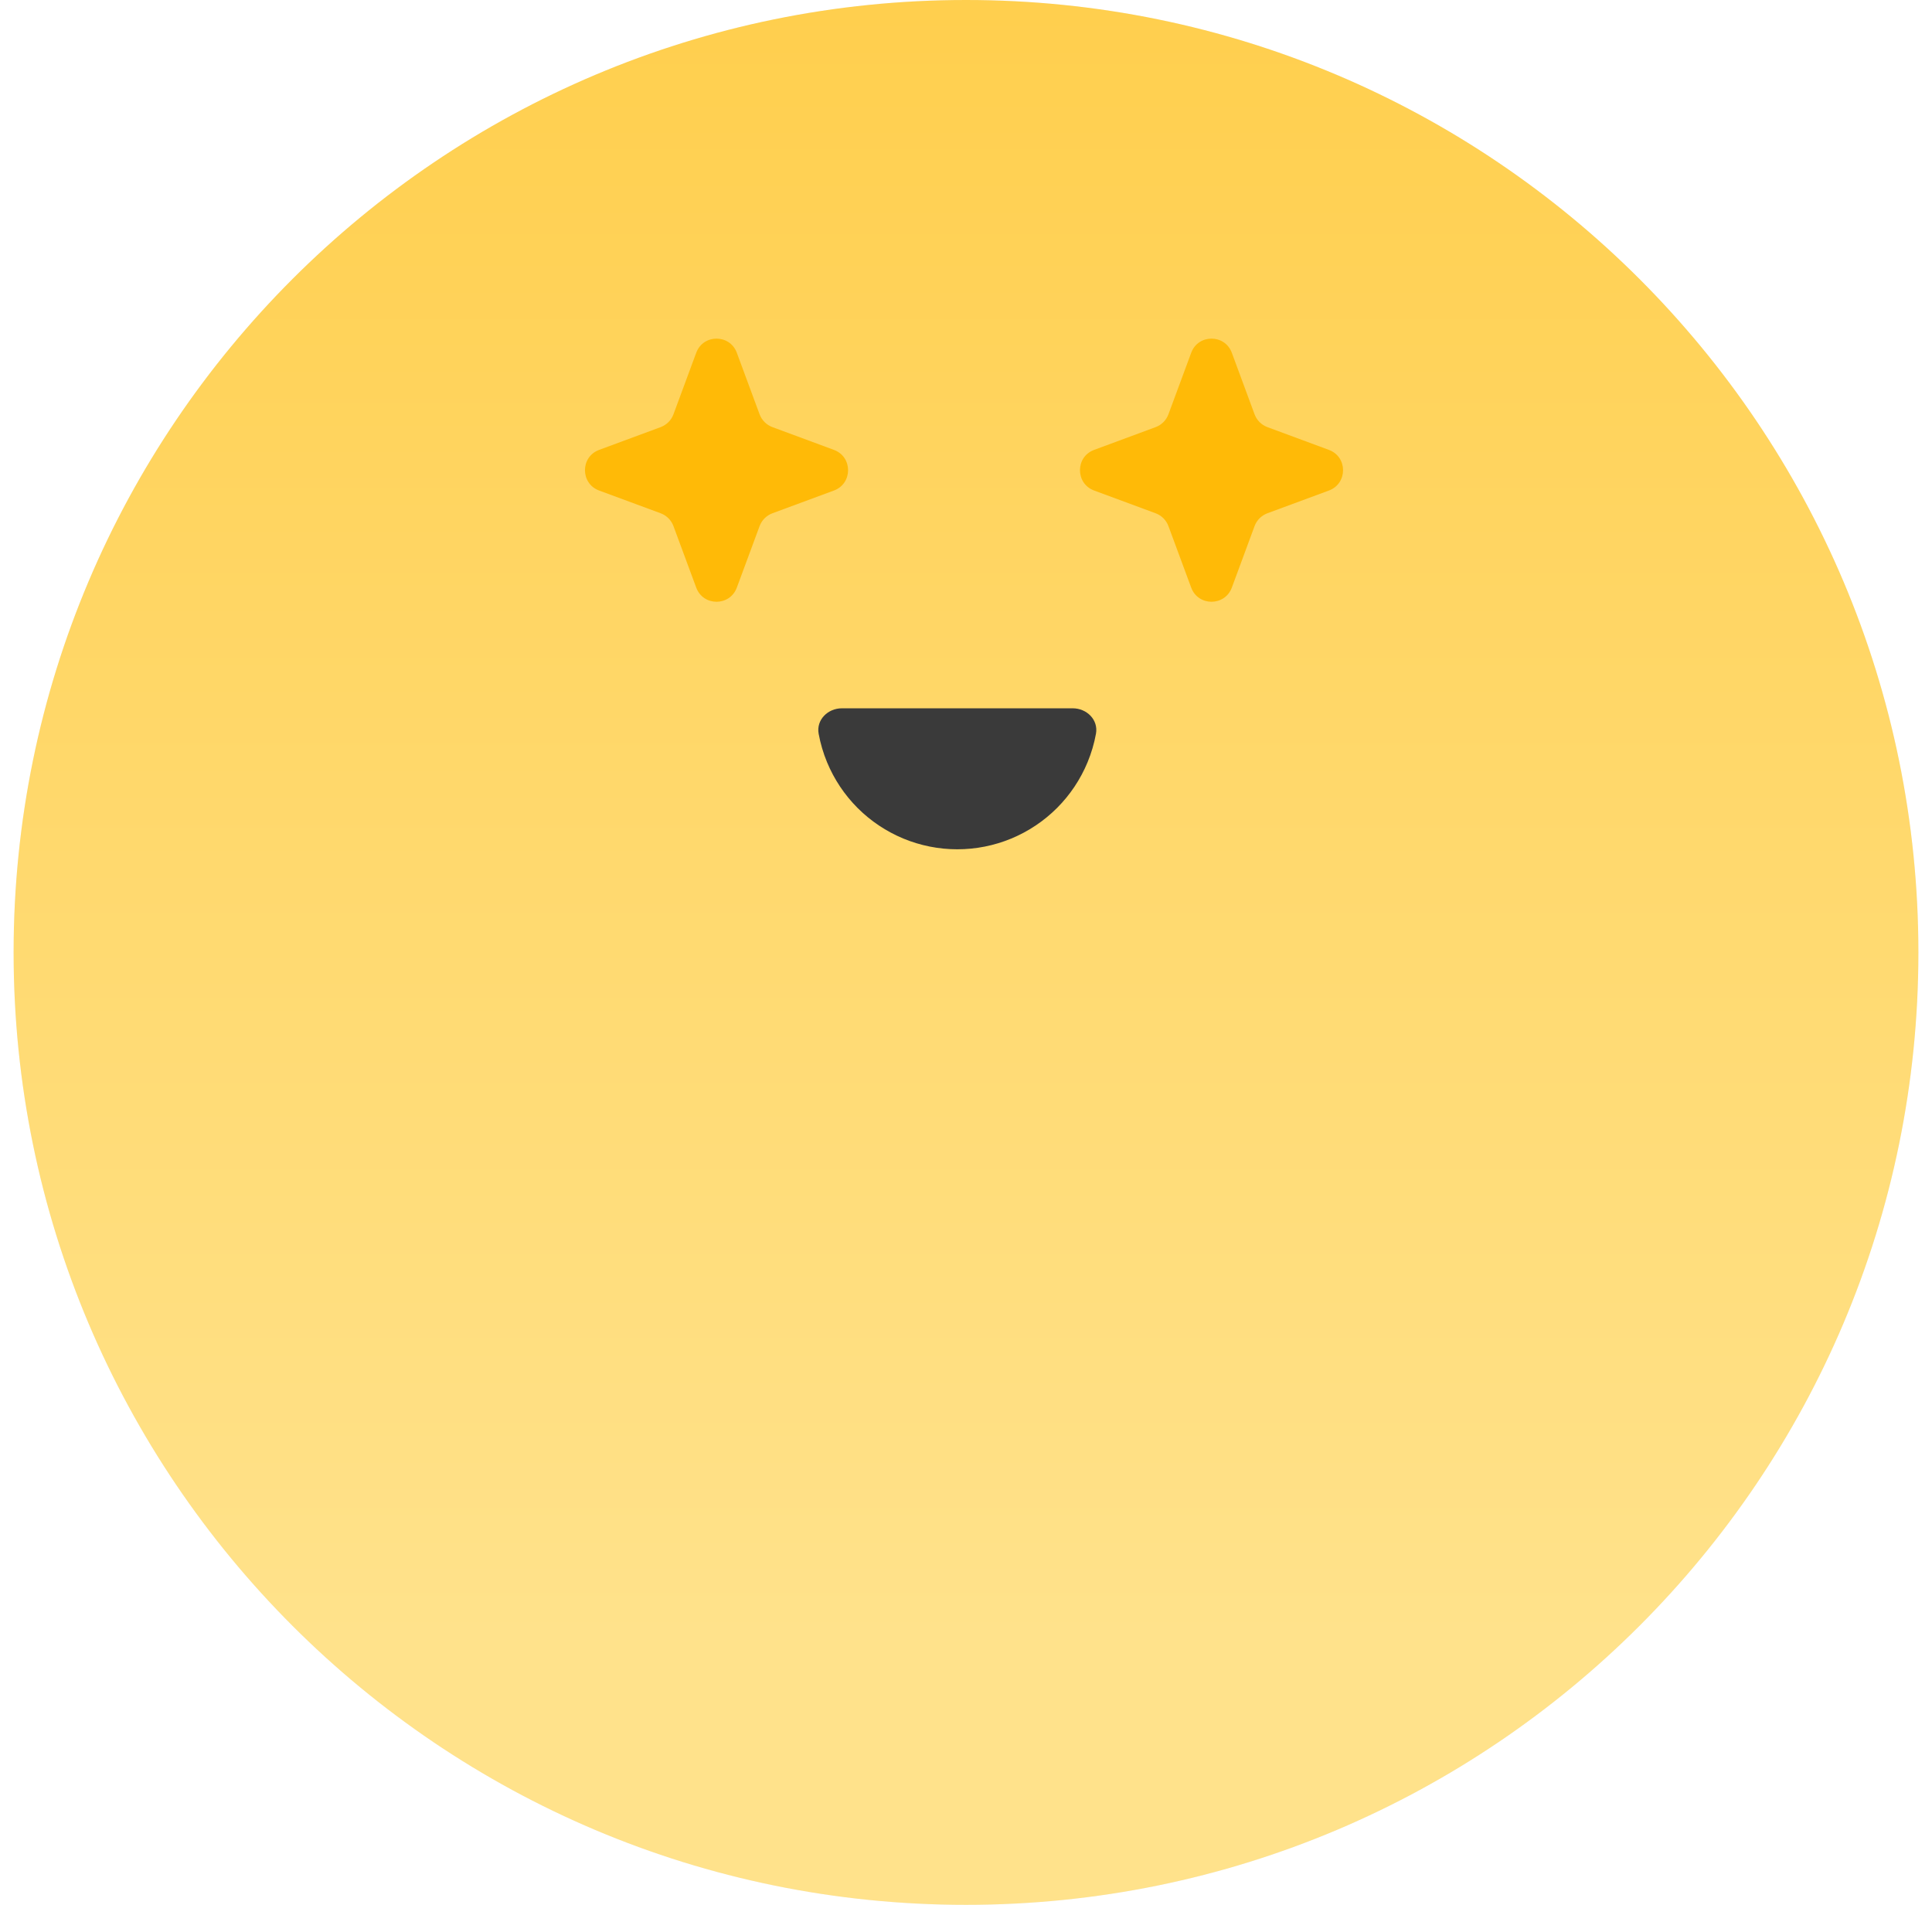
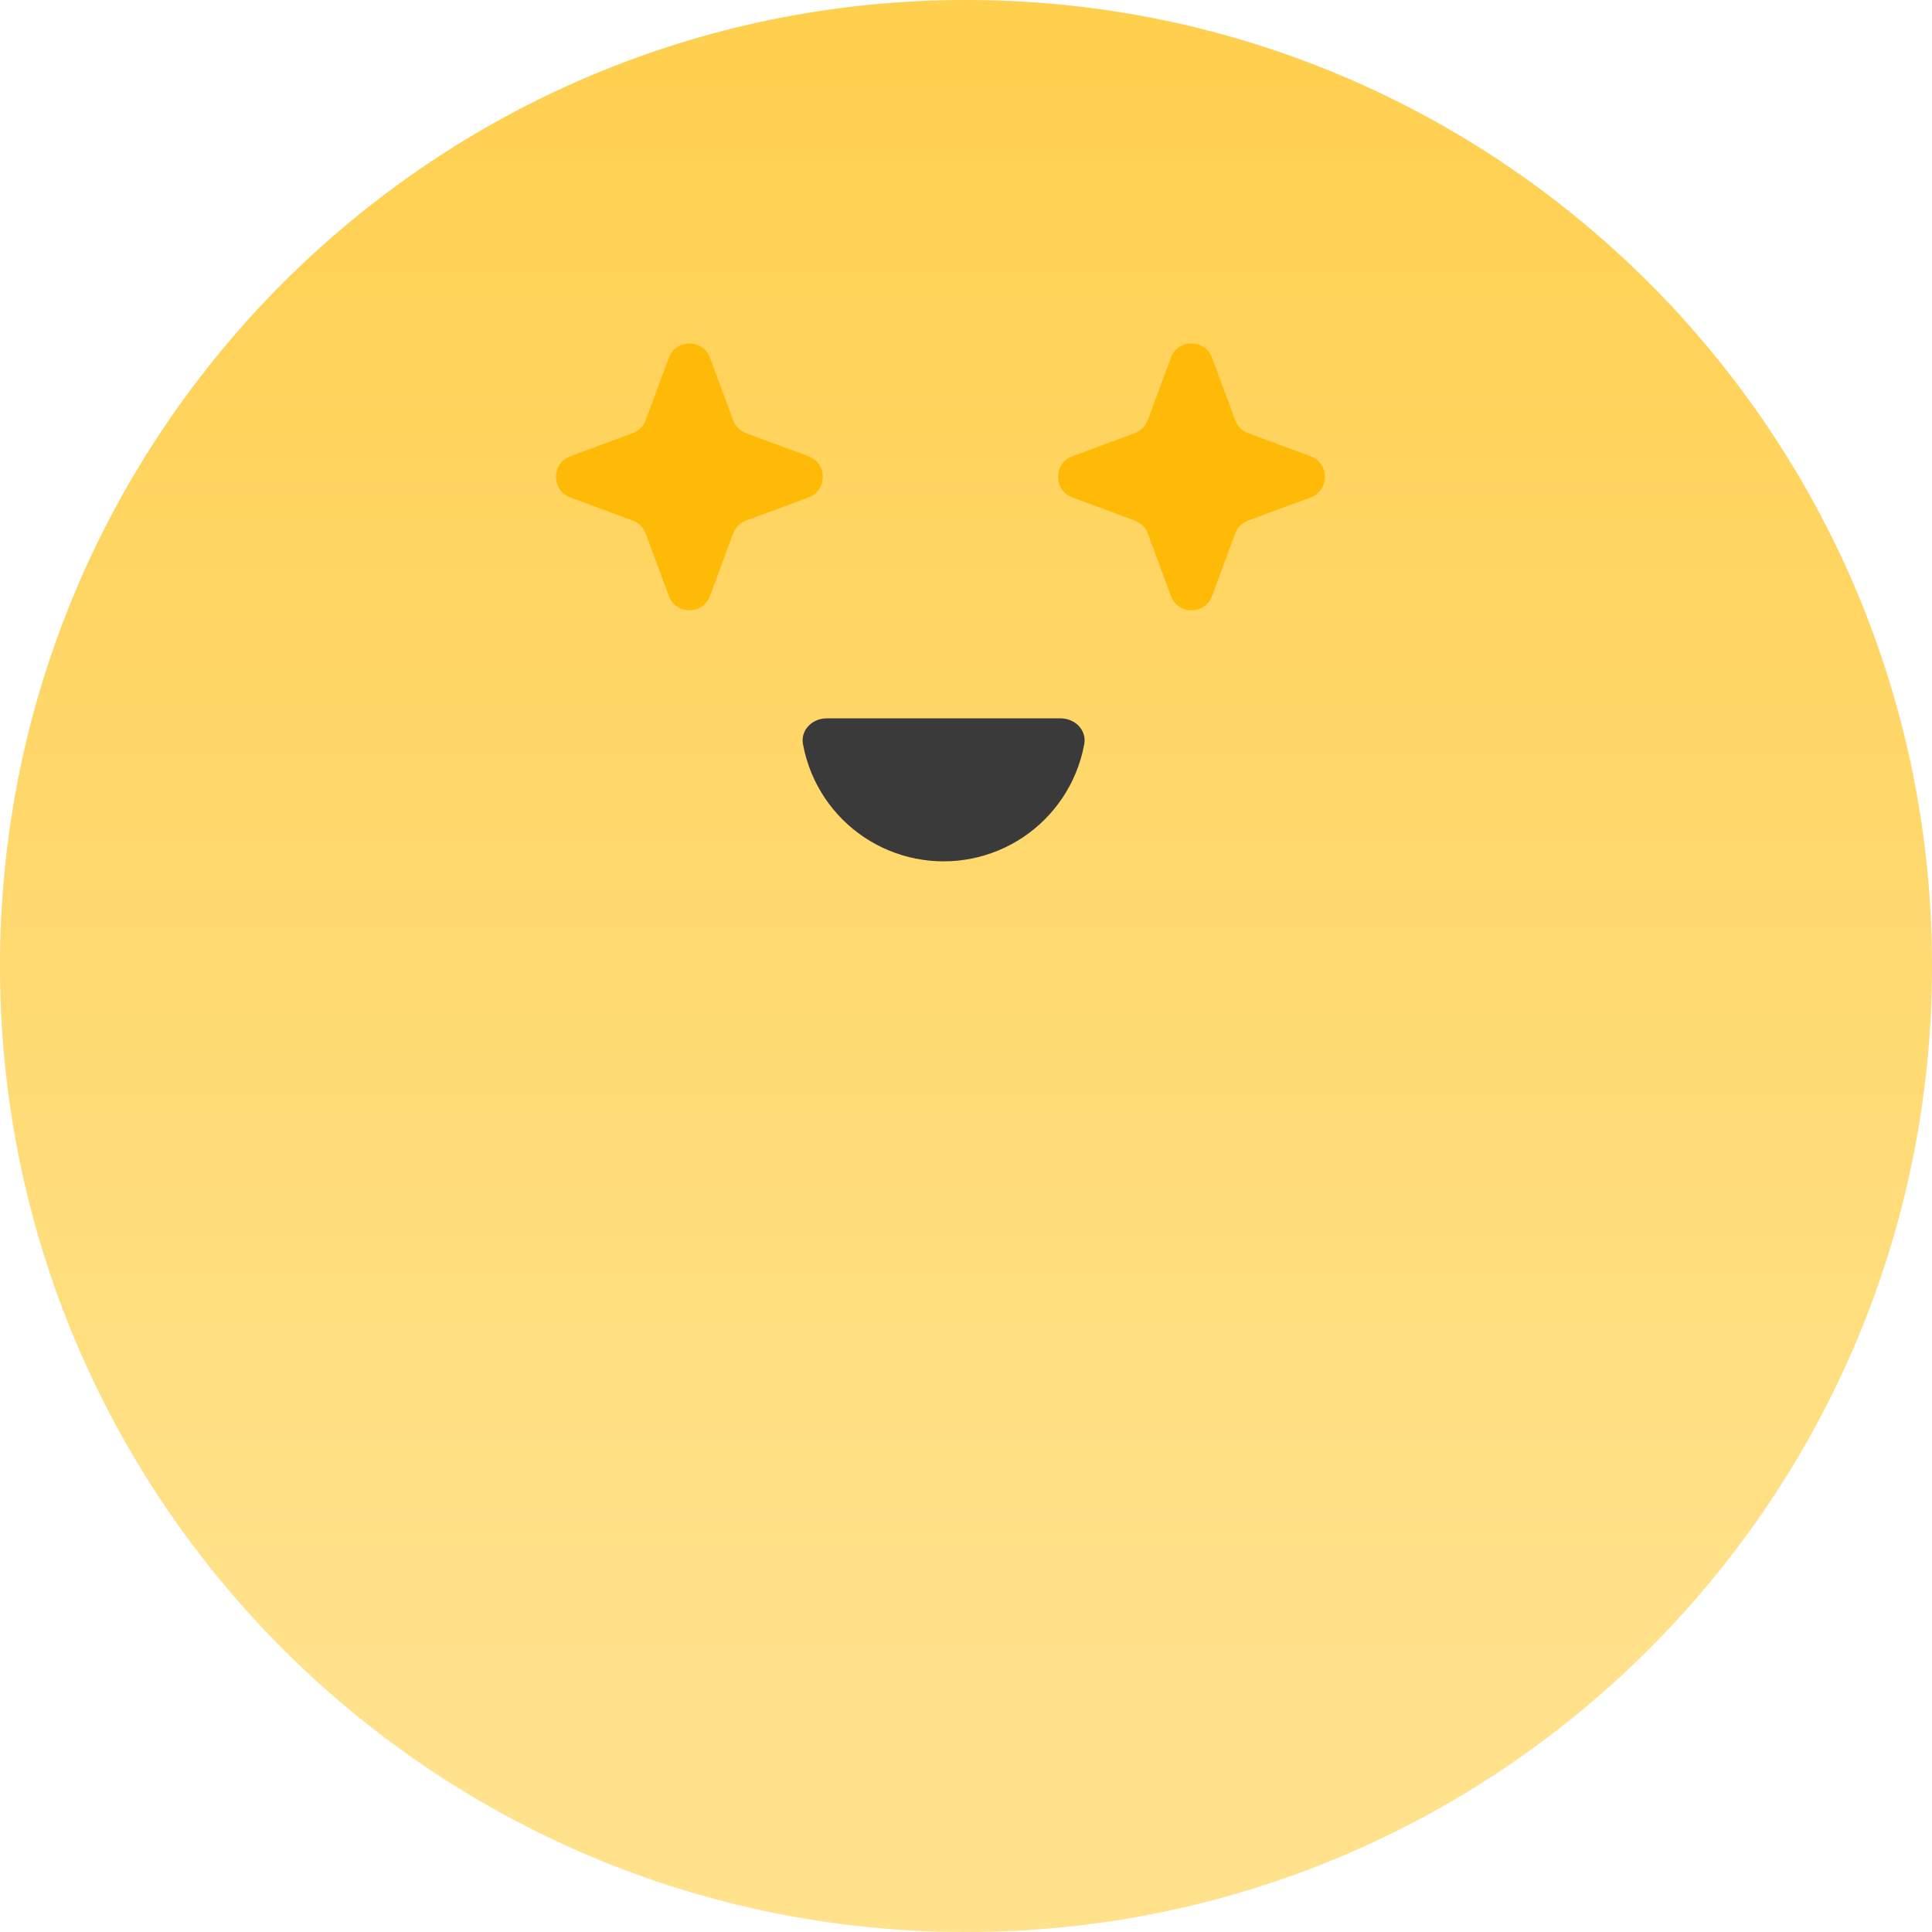
- <svg xmlns="http://www.w3.org/2000/svg" width="71" height="70" viewBox="0 0 71 70" fill="none">
-   <circle cx="35.5" cy="35" r="35" fill="#F1F7FF" />
-   <mask id="mask0_2956_6989" style="mask-type:alpha" maskUnits="userSpaceOnUse" x="0" y="0" width="71" height="70">
-     <circle cx="35.5" cy="35" r="35" fill="#F1F7FF" />
+ <svg xmlns="http://www.w3.org/2000/svg" width="300" height="300" viewBox="0 0 300 300" fill="none">
+   <circle cx="150" cy="150" r="150" fill="#F1F7FF" />
+   <mask id="mask0_4609_23637" style="mask-type:alpha" maskUnits="userSpaceOnUse" x="0" y="0" width="300" height="300">
+     <circle cx="150" cy="150" r="150" fill="#F1F7FF" />
  </mask>
-   <g mask="url(#mask0_2956_6989)">
-     <g filter="url(#filter0_d_2956_6989)">
-       <path d="M21.924 -12.62C25.979 -25.1 43.634 -25.1 47.689 -12.62L51.254 -1.647C53.068 3.934 58.269 7.713 64.137 7.713H75.675C88.797 7.713 94.253 24.504 83.637 32.217L74.302 38.999C69.555 42.448 67.568 48.562 69.382 54.143L72.947 65.117C77.002 77.596 62.718 87.974 52.103 80.261L42.768 73.479C38.02 70.03 31.592 70.03 26.844 73.479L17.51 80.261C6.894 87.974 -7.39 77.596 -3.335 65.117L0.231 54.143C2.044 48.562 0.058 42.448 -4.69 38.999L-14.024 32.217C-24.64 24.504 -19.184 7.713 -6.063 7.713H5.476C11.344 7.713 16.545 3.934 18.358 -1.647L21.924 -12.62Z" fill="url(#paint0_linear_2956_6989)" />
+   <g mask="url(#mask0_4609_23637)">
+     <g filter="url(#filter0_d_4609_23637)">
+       <path d="M90.823 -54.09C108.201 -107.574 183.867 -107.574 201.245 -54.09L216.526 -7.061C224.298 16.858 246.587 33.052 271.737 33.052H321.186C377.423 33.052 400.805 105.015 355.309 138.069L315.303 167.135C294.956 181.918 286.443 208.121 294.214 232.04L309.495 279.069C326.873 332.553 265.658 377.028 220.162 343.973L180.156 314.907C159.81 300.125 132.259 300.125 111.912 314.907L71.906 343.973C26.41 377.028 -34.805 332.553 -17.427 279.069L-2.146 232.039C5.626 208.121 -2.888 181.918 -23.234 167.135L-63.24 138.069C-108.736 105.015 -85.354 33.052 -29.118 33.052H20.332C45.481 33.052 67.771 16.858 75.543 -7.061L90.823 -54.09Z" fill="url(#paint0_linear_4609_23637)" />
    </g>
-     <path d="M25.586 12.964C25.842 12.271 26.822 12.271 27.078 12.964L27.915 15.226C27.996 15.444 28.168 15.615 28.386 15.696L30.647 16.533C31.34 16.789 31.34 17.769 30.647 18.026L28.386 18.862C28.168 18.943 27.996 19.115 27.915 19.333L27.078 21.594C26.822 22.287 25.842 22.287 25.586 21.594L24.749 19.333C24.668 19.115 24.496 18.943 24.279 18.862L22.017 18.026C21.324 17.769 21.324 16.789 22.017 16.533L24.279 15.696C24.496 15.615 24.668 15.444 24.749 15.226L25.586 12.964Z" fill="#FFBA07" />
-     <path d="M43.776 12.964C44.032 12.271 45.012 12.271 45.269 12.964L46.105 15.226C46.186 15.444 46.358 15.615 46.576 15.696L48.837 16.533C49.53 16.789 49.53 17.769 48.837 18.026L46.576 18.862C46.358 18.943 46.186 19.115 46.105 19.333L45.269 21.594C45.012 22.287 44.032 22.287 43.776 21.594L42.939 19.333C42.858 19.115 42.687 18.943 42.469 18.862L40.208 18.026C39.515 17.769 39.515 16.789 40.208 16.533L42.469 15.696C42.687 15.615 42.858 15.444 42.939 15.226L43.776 12.964Z" fill="#FFBA07" />
-     <path d="M39.421 26.029C39.94 26.029 40.37 26.454 40.276 26.965C40.211 27.323 40.107 27.674 39.967 28.012C39.707 28.64 39.325 29.212 38.844 29.693C38.363 30.174 37.792 30.555 37.163 30.816C36.535 31.076 35.861 31.21 35.181 31.21C34.5 31.21 33.827 31.076 33.198 30.816C32.57 30.555 31.998 30.174 31.517 29.693C31.036 29.212 30.655 28.64 30.394 28.012C30.254 27.674 30.151 27.323 30.085 26.965C29.991 26.454 30.421 26.029 30.941 26.029L35.181 26.029H39.421Z" fill="#3A3A3A" />
+     <path d="M103.852 55.556C104.951 52.586 109.151 52.586 110.25 55.556L113.836 65.247C114.182 66.18 114.918 66.917 115.852 67.262L125.543 70.848C128.513 71.947 128.513 76.148 125.543 77.246L115.852 80.832C114.918 81.178 114.182 81.914 113.836 82.848L110.25 92.539C109.151 95.509 104.951 95.509 103.852 92.539L100.266 82.848C99.921 81.914 99.184 81.178 98.251 80.832L88.56 77.246C85.59 76.148 85.59 71.947 88.56 70.848L98.251 67.262C99.184 66.917 99.921 66.18 100.266 65.247L103.852 55.556Z" fill="#FFBA07" />
+     <path d="M181.813 55.556C182.912 52.586 187.112 52.586 188.211 55.556L191.797 65.247C192.143 66.18 192.879 66.917 193.813 67.262L203.504 70.848C206.474 71.947 206.474 76.148 203.504 77.246L193.813 80.832C192.879 81.178 192.143 81.914 191.797 82.848L188.211 92.539C187.112 95.509 182.912 95.509 181.813 92.539L178.227 82.848C177.882 81.914 177.145 81.178 176.212 80.832L166.521 77.246C163.551 76.148 163.551 71.947 166.521 70.848L176.212 67.262C177.145 66.917 177.882 66.18 178.227 65.247L181.813 55.556Z" fill="#FFBA07" />
+     <path d="M164.695 111.547C166.922 111.547 168.764 113.366 168.362 115.556C168.08 117.091 167.637 118.595 167.037 120.044C165.921 122.738 164.285 125.185 162.223 127.247C160.162 129.309 157.714 130.944 155.02 132.06C152.326 133.176 149.439 133.75 146.523 133.75C143.608 133.75 140.721 133.176 138.027 132.06C135.333 130.944 132.885 129.309 130.823 127.247C128.762 125.185 127.126 122.738 126.01 120.044C125.41 118.595 124.967 117.091 124.685 115.556C124.283 113.366 126.125 111.547 128.352 111.547L146.523 111.547H164.695Z" fill="#3A3A3A" />
  </g>
  <defs>
-     <filter id="filter0_d_2956_6989" x="-21.139" y="-23.485" width="111.891" height="107.9" filterUnits="userSpaceOnUse" color-interpolation-filters="sRGB">
+     <filter id="filter0_d_4609_23637" x="-93.731" y="-100.653" width="479.533" height="462.428" filterUnits="userSpaceOnUse" color-interpolation-filters="sRGB">
      <feFlood flood-opacity="0" result="BackgroundImageFix" />
      <feColorMatrix in="SourceAlpha" type="matrix" values="0 0 0 0 0 0 0 0 0 0 0 0 0 0 0 0 0 0 127 0" result="hardAlpha" />
      <feOffset />
-       <feGaussianBlur stdDeviation="0.753" />
+       <feGaussianBlur stdDeviation="3.225" />
      <feComposite in2="hardAlpha" operator="out" />
      <feColorMatrix type="matrix" values="0 0 0 0 1 0 0 0 0 0.943 0 0 0 0 0.773 0 0 0 1 0" />
-       <feBlend mode="normal" in2="BackgroundImageFix" result="effect1_dropShadow_2956_6989" />
-       <feBlend mode="normal" in="SourceGraphic" in2="effect1_dropShadow_2956_6989" result="shape" />
+       <feBlend mode="normal" in2="BackgroundImageFix" result="effect1_dropShadow_4609_23637" />
+       <feBlend mode="normal" in="SourceGraphic" in2="effect1_dropShadow_4609_23637" result="shape" />
    </filter>
-     <linearGradient id="paint0_linear_2956_6989" x1="34.806" y1="-52.269" x2="34.806" y2="60.096" gradientUnits="userSpaceOnUse">
+     <linearGradient id="paint0_linear_4609_23637" x1="146.034" y1="-224.012" x2="146.034" y2="257.55" gradientUnits="userSpaceOnUse">
      <stop stop-color="#FFBE18" />
      <stop offset="1" stop-color="#FFE28B" />
    </linearGradient>
  </defs>
</svg>
